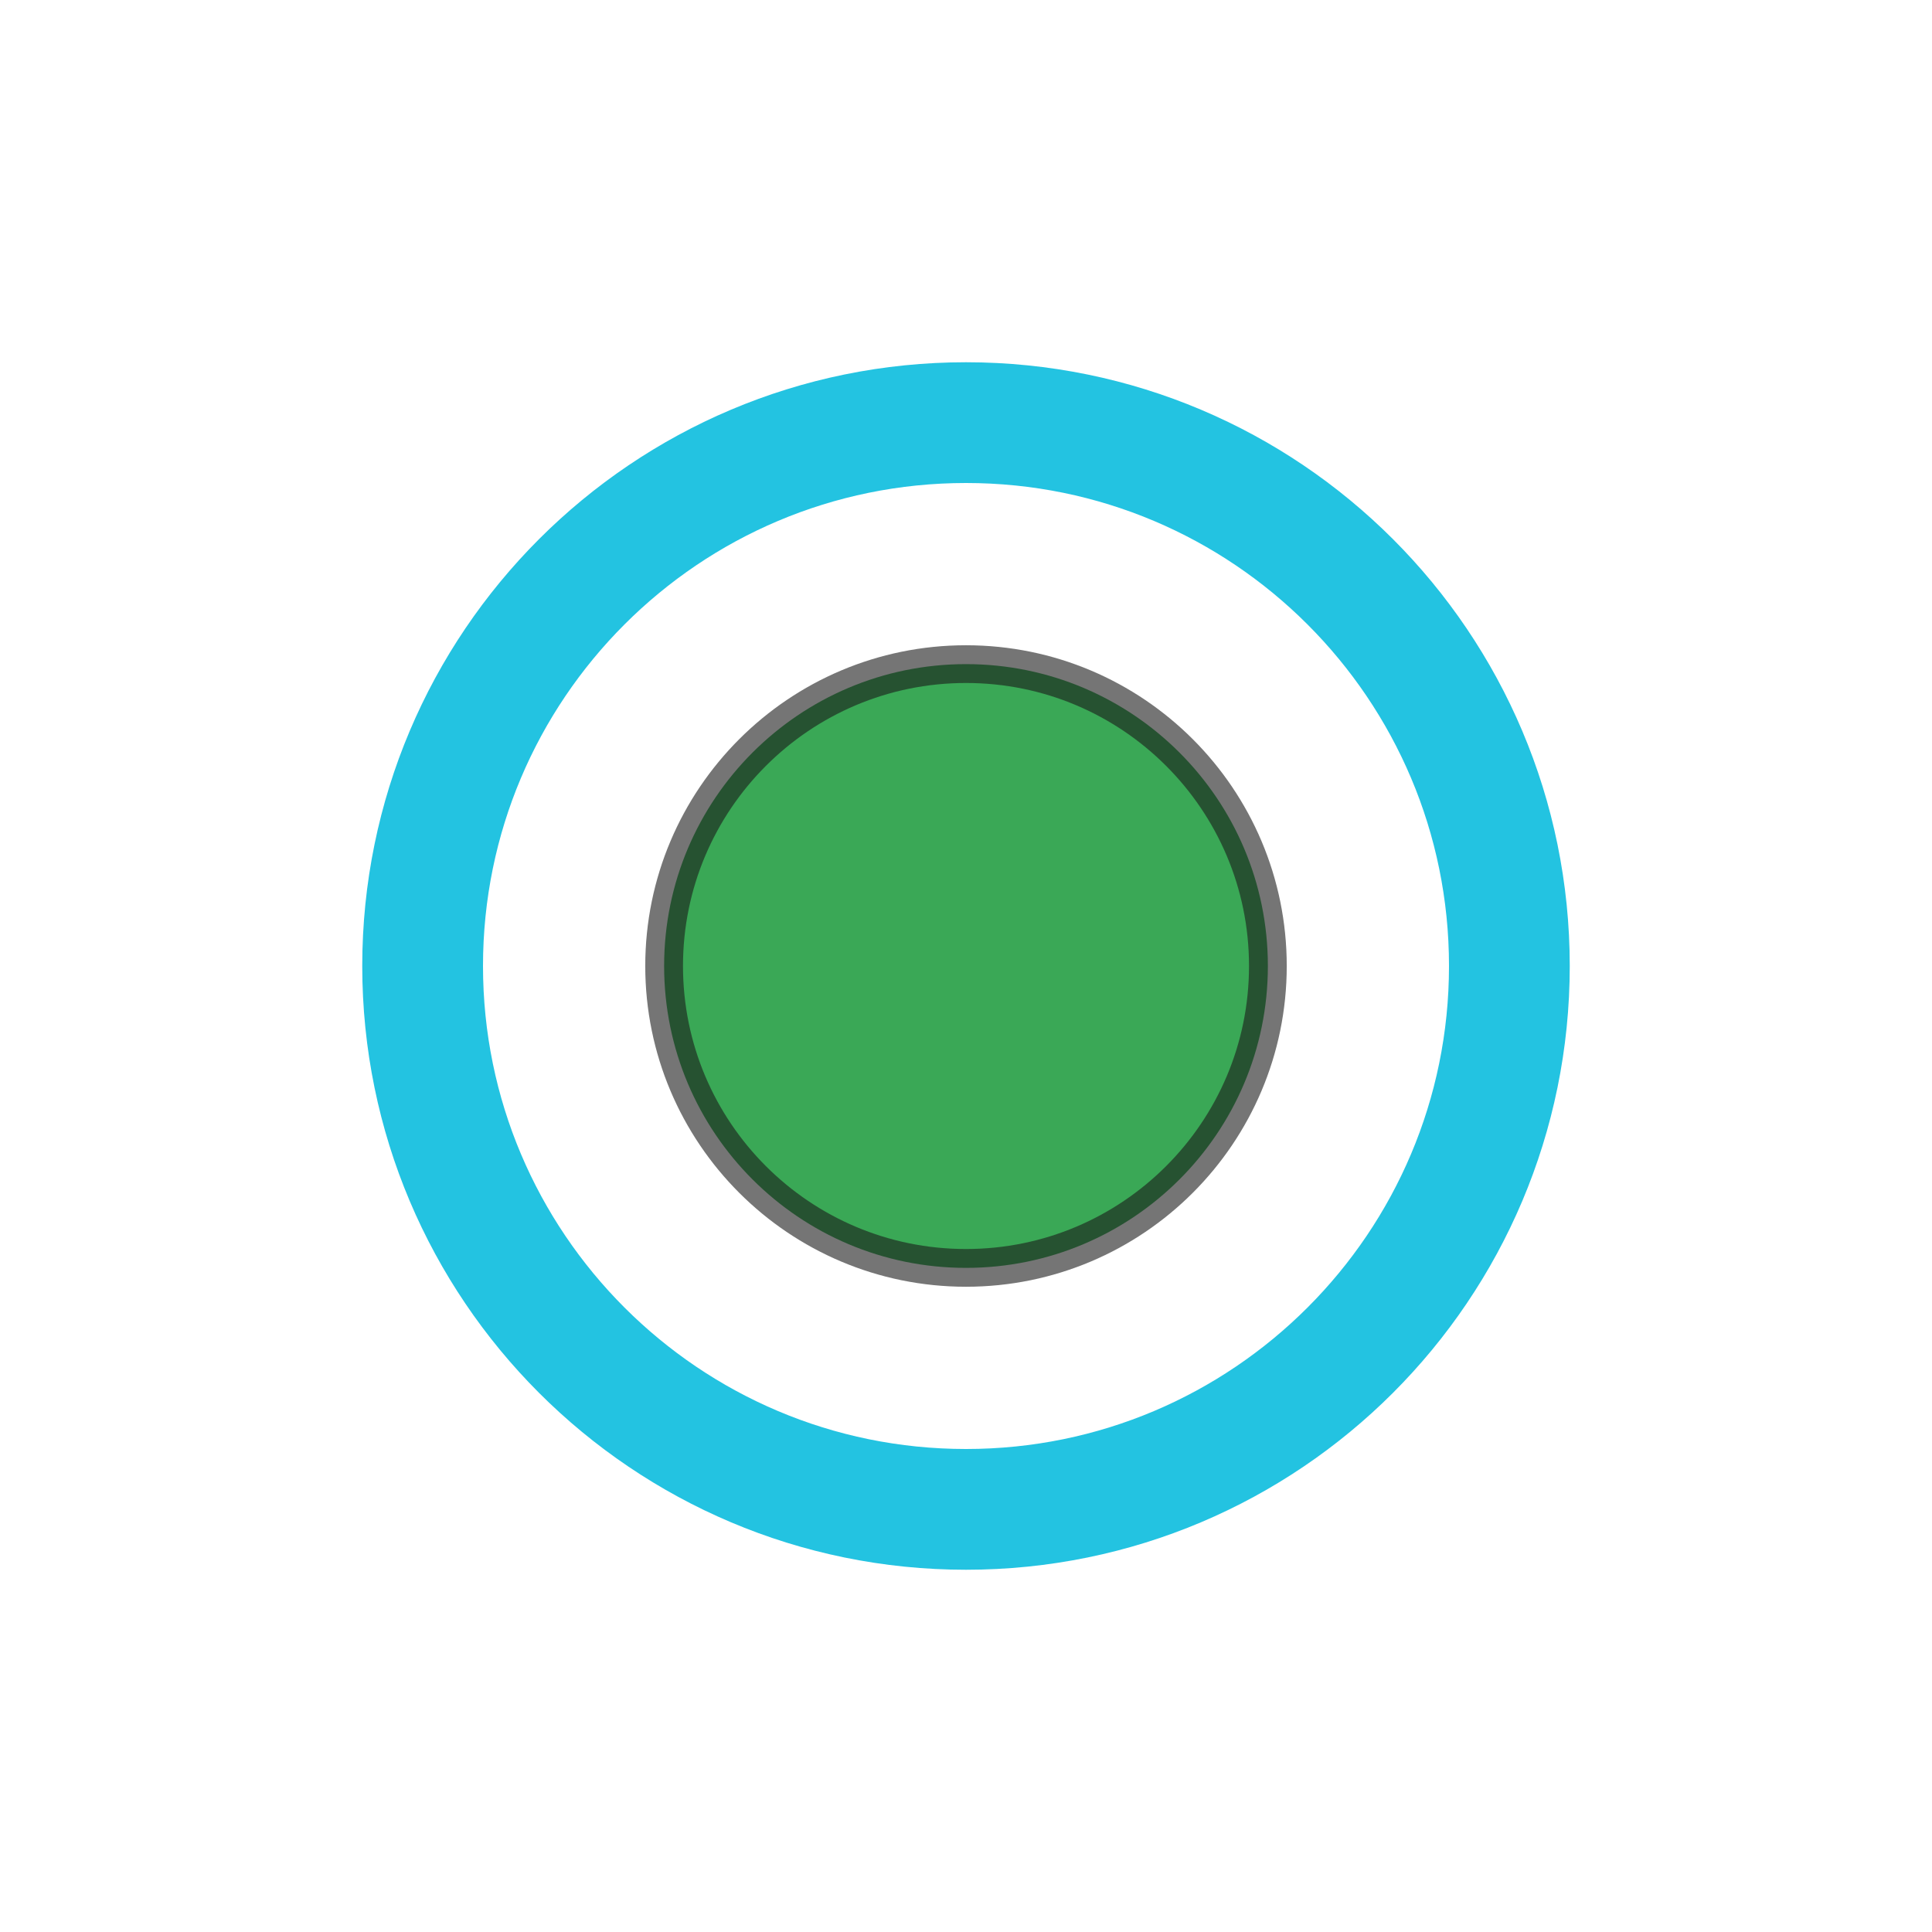
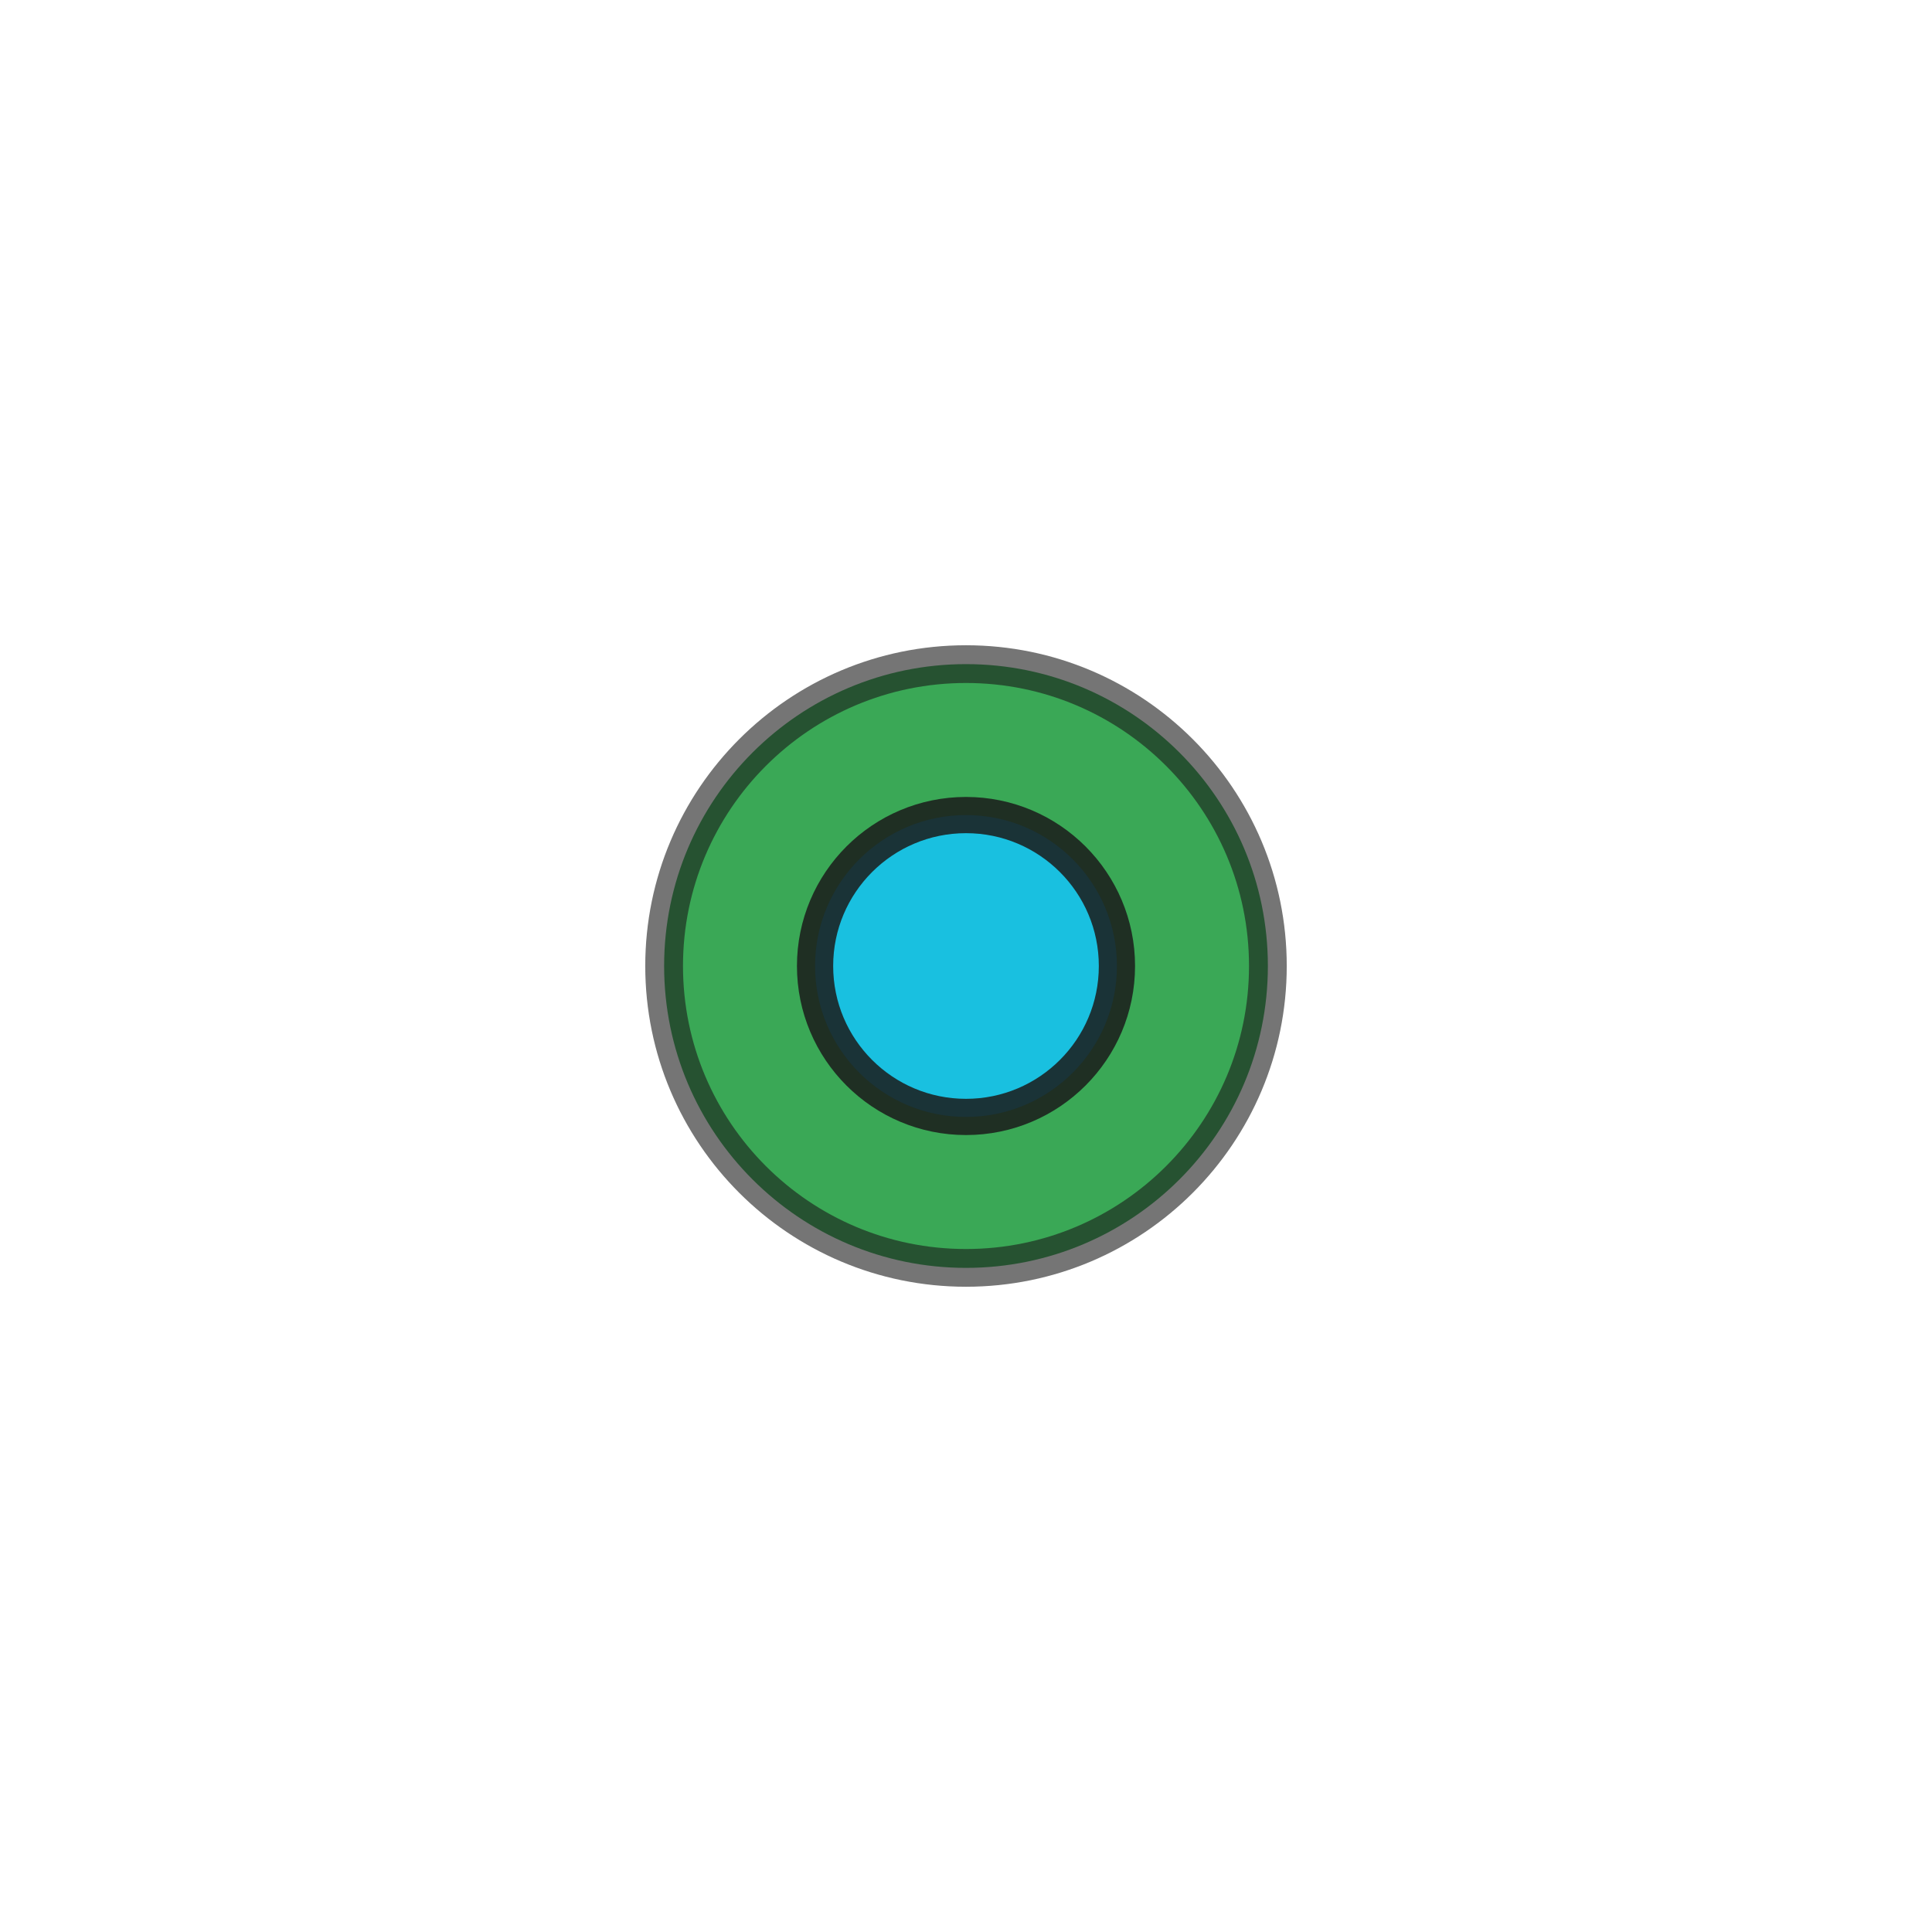
<svg xmlns="http://www.w3.org/2000/svg" viewBox="0 0 64 64" width="64" height="64">
-   <circle cx="32" cy="32" r="18" fill="none" stroke="#19c0e0" stroke-width="4.0" stroke-opacity="0.95" />
  <circle cx="32" cy="32" r="10" fill="#3aa856" stroke="#1a1a1a" stroke-width="1.25" stroke-opacity="0.6" />
+   <circle cx="32" cy="32" r="5" fill="#19c0e0" stroke="#1a1a1a" stroke-width="1.2" stroke-opacity="0.85" />
</svg>
